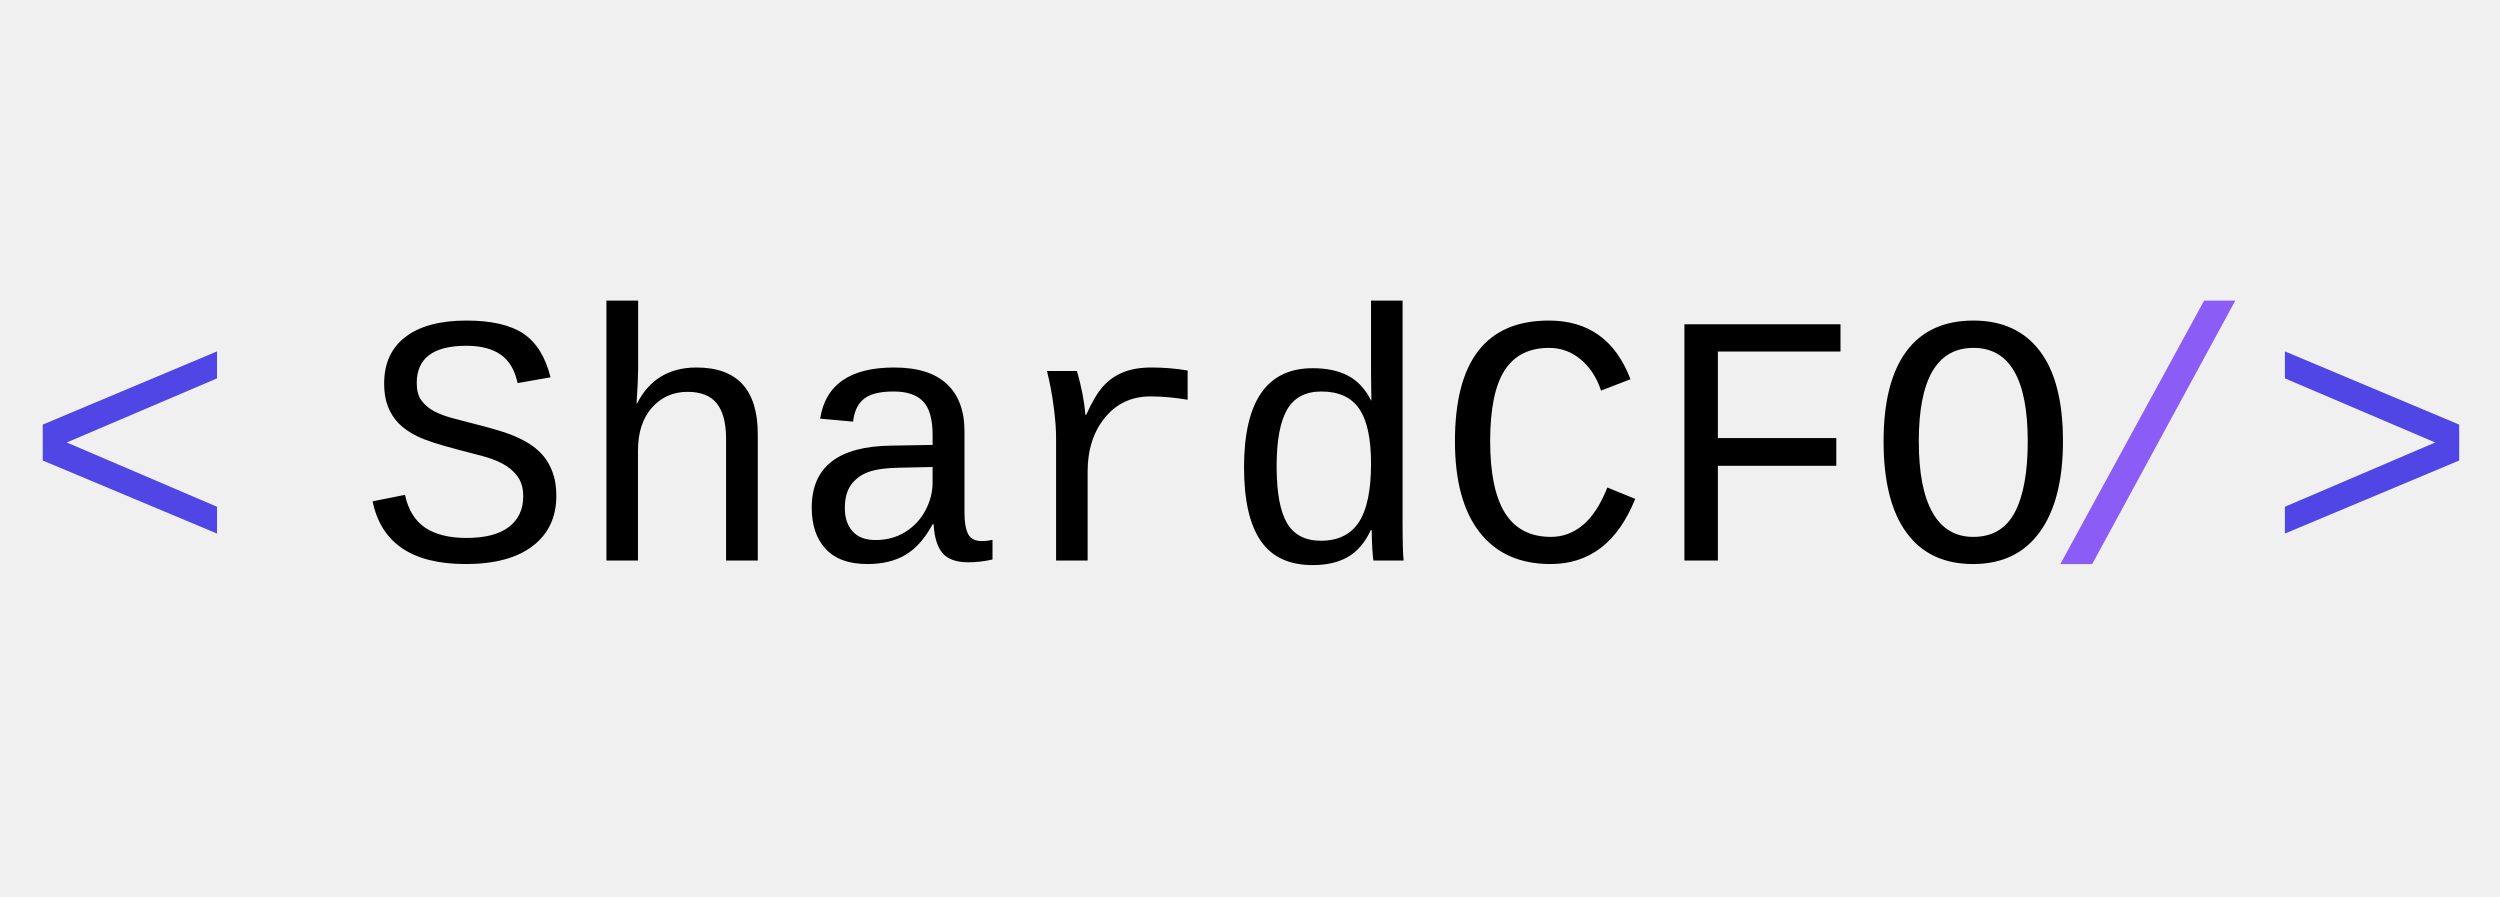
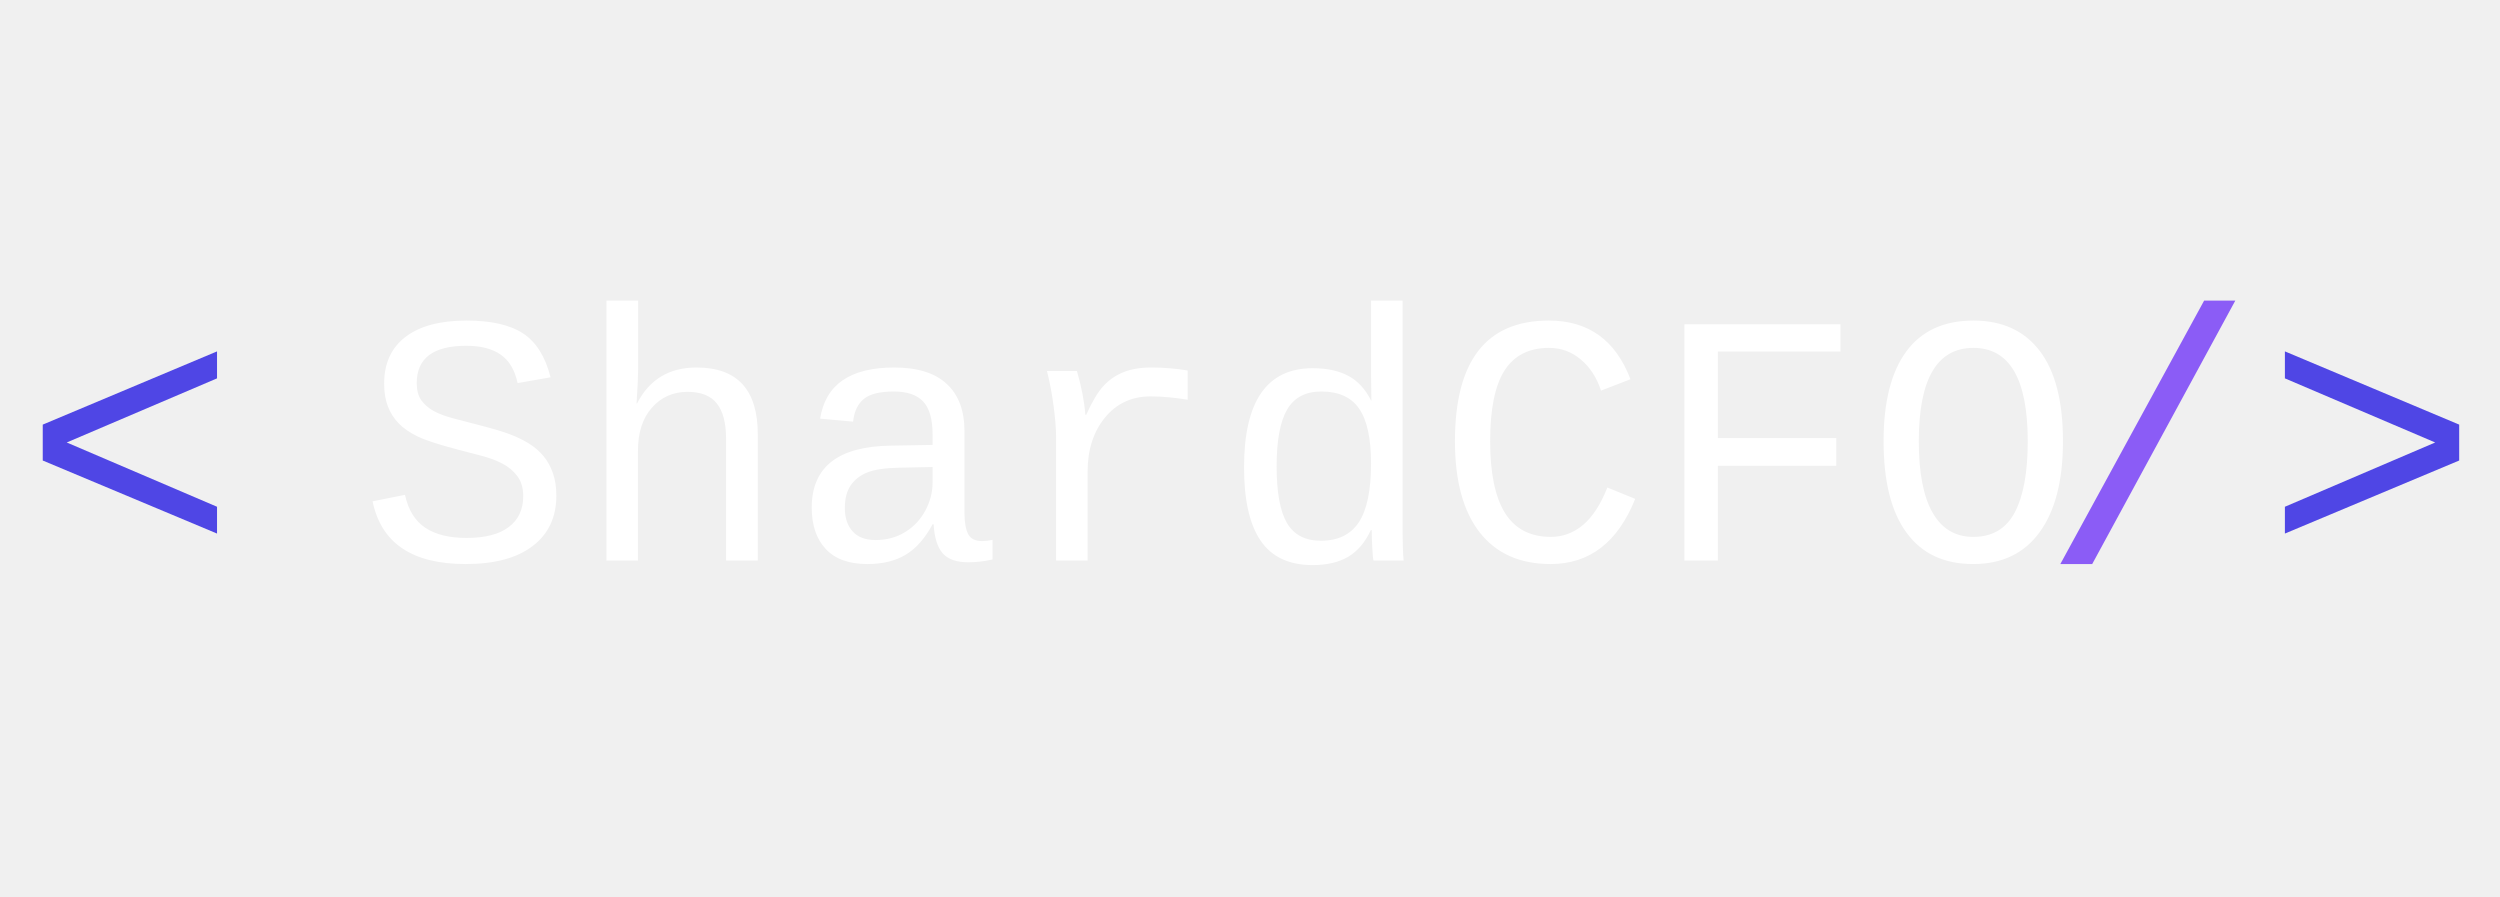
<svg xmlns="http://www.w3.org/2000/svg" viewBox="8 0 223 80" preserveAspectRatio="xMidYMid meet" data-bbox="10 23 219.203 37" height="80" width="223" data-type="ugc" role="presentation" aria-hidden="true" aria-label="">
  <g>
    <text fill="#4F46E5" font-size="32" font-family="Courier New" y="50" x="10" style="fill: rgb(79, 70, 229) !important;">&lt;</text>
-     <text fill="#000000" font-size="32" font-family="Courier New" y="50" x="40" style="fill: rgb(0, 0, 0) !important;">ShardCFO</text>
+     <text fill="#FFFFFF" font-size="32" font-family="Courier New" y="50" x="40" style="fill: rgb(255, 255, 255) !important;">ShardCFO</text>
    <text fill="#8B5CF6" font-size="32" font-family="Courier New" y="50" x="190" style="fill: rgb(139, 92, 246) !important;">/</text>
    <text fill="#4F46E5" font-size="32" font-family="Courier New" y="50" x="210" style="fill: rgb(79, 70, 229) !important;">&gt;</text>
  </g>
</svg>
